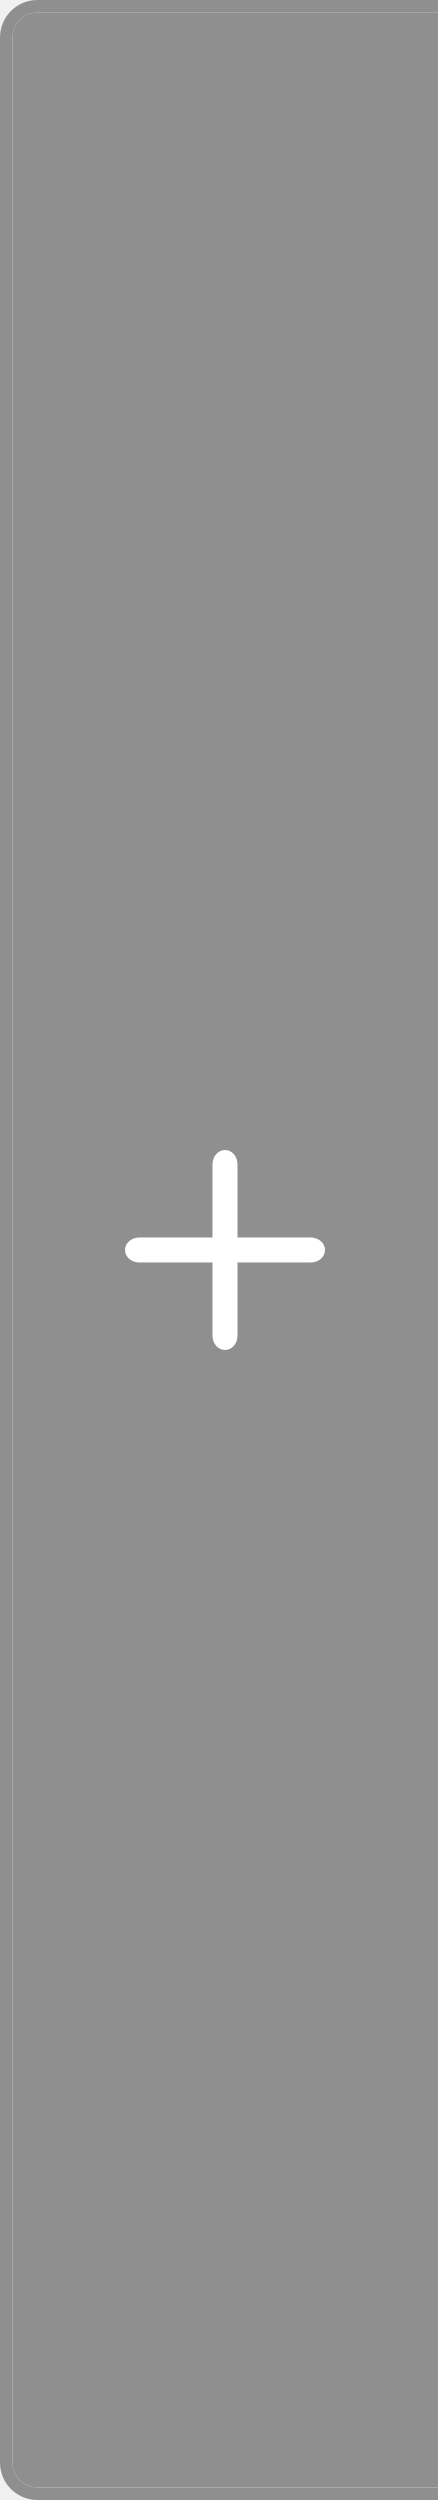
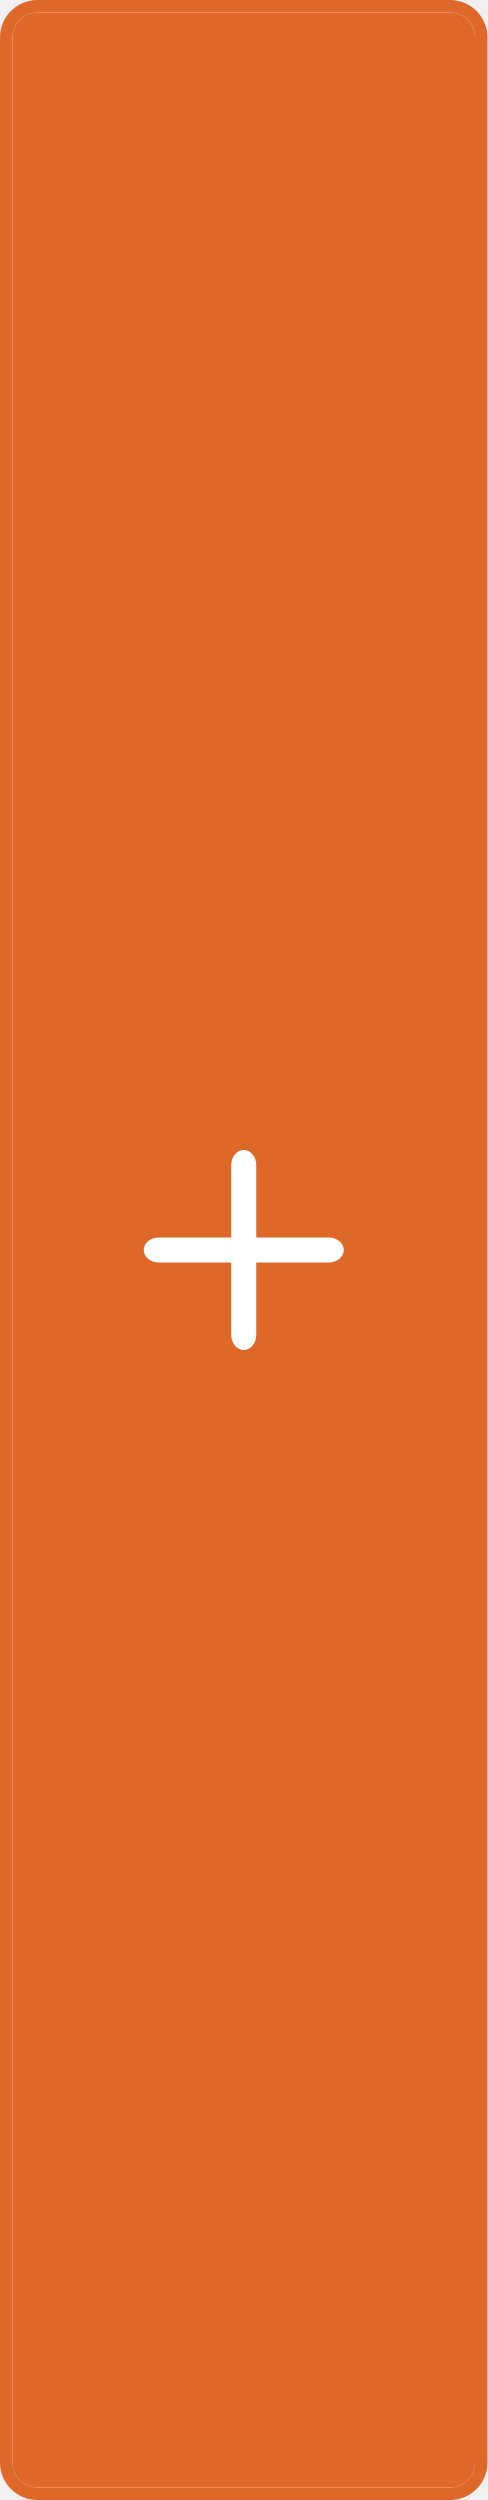
- <svg xmlns="http://www.w3.org/2000/svg" width="35" height="200" id="svg2" version="1.1">
-   <defs id="defs4" />
-   <g id="layer1" transform="translate(0,-852.3622)">
-     <path style="opacity:1;fill:#8f8f8f;fill-opacity:1;stroke:#102b68;stroke-width:0;stroke-linecap:butt;stroke-linejoin:miter;stroke-miterlimit:4;stroke-opacity:1;stroke-dasharray:none;stroke-dashoffset:0" d="M 3 0 C 1.338 0 0 1.338 0 3 L 0 197 C 0 198.662 1.338 200 3 200 L 36 200 C 37.662 200 39 198.662 39 197 L 39 3 C 39 1.338 37.662 0 36 0 L 3 0 z M 3 1 L 36 1 C 37.108 1 38 1.892 38 3 L 38 197 C 38 198.108 37.108 199 36 199 L 3 199 C 1.892 199 1 198.108 1 197 L 1 3 C 1 1.892 1.892 1 3 1 z " transform="translate(0,852.3622)" id="rect3810" />
-     <g transform="translate(0,-0.9999969)" id="g3917-7" style="fill:#000000;fill-opacity:1;opacity:0.5" />
-     <rect rx="2" style="opacity:1;fill:#8f8f8f;fill-opacity:1;stroke:#102b68;stroke-width:0;stroke-linecap:butt;stroke-linejoin:miter;stroke-miterlimit:4;stroke-dasharray:none;stroke-dashoffset:0;stroke-opacity:1" id="rect3812" width="37" height="198" x="1" y="853.362" ry="2" />
-     <g id="g3917" style="fill:#ffffff;fill-opacity:1">
-       <rect ry="1.143" y="944.362" x="17" height="16" width="2" id="rect3897" style="opacity:1;fill:#ffffff;fill-opacity:1;stroke:#102b68;stroke-width:0;stroke-linecap:butt;stroke-linejoin:miter;stroke-miterlimit:4;stroke-opacity:1;stroke-dasharray:none;stroke-dashoffset:0" />
-       <rect transform="matrix(0,1,-1,0,0,0)" ry="1.143" y="-26" x="951.362" height="16" width="2" id="rect3897-6" style="opacity:1;fill:#ffffff;fill-opacity:1;stroke:#102b68;stroke-width:0;stroke-linecap:butt;stroke-linejoin:miter;stroke-miterlimit:4;stroke-opacity:1;stroke-dasharray:none;stroke-dashoffset:0" />
-     </g>
-   </g>
+ <svg xmlns="http://www.w3.org/2000/svg" version="1.1" viewBox="0 0 39 200">
+   <path d="m3 0c-1.662 0-3 1.338-3 3v194c0 1.662 1.338 3 3 3h33c1.662 0 3-1.338 3-3v-194c0-1.662-1.338-3-3-3h-33zm0 1h33c1.108 0 2 0.892 2 2v194c0 1.108-0.892 2-2 2h-33c-1.108 0-2-0.892-2-2v-194c0-1.108 0.892-2 2-2z" fill="#DD682A" />
+   <rect x="1" y="1" width="37" height="198" rx="2" ry="2" fill="#DD682A" />
+   <rect x="18.5" y="92" width="2" height="16" ry="1.2" fill="#fff" />
+   <rect x="11.5" y="99" width="16" height="2" ry="1.2" fill="#fff" />
</svg>
